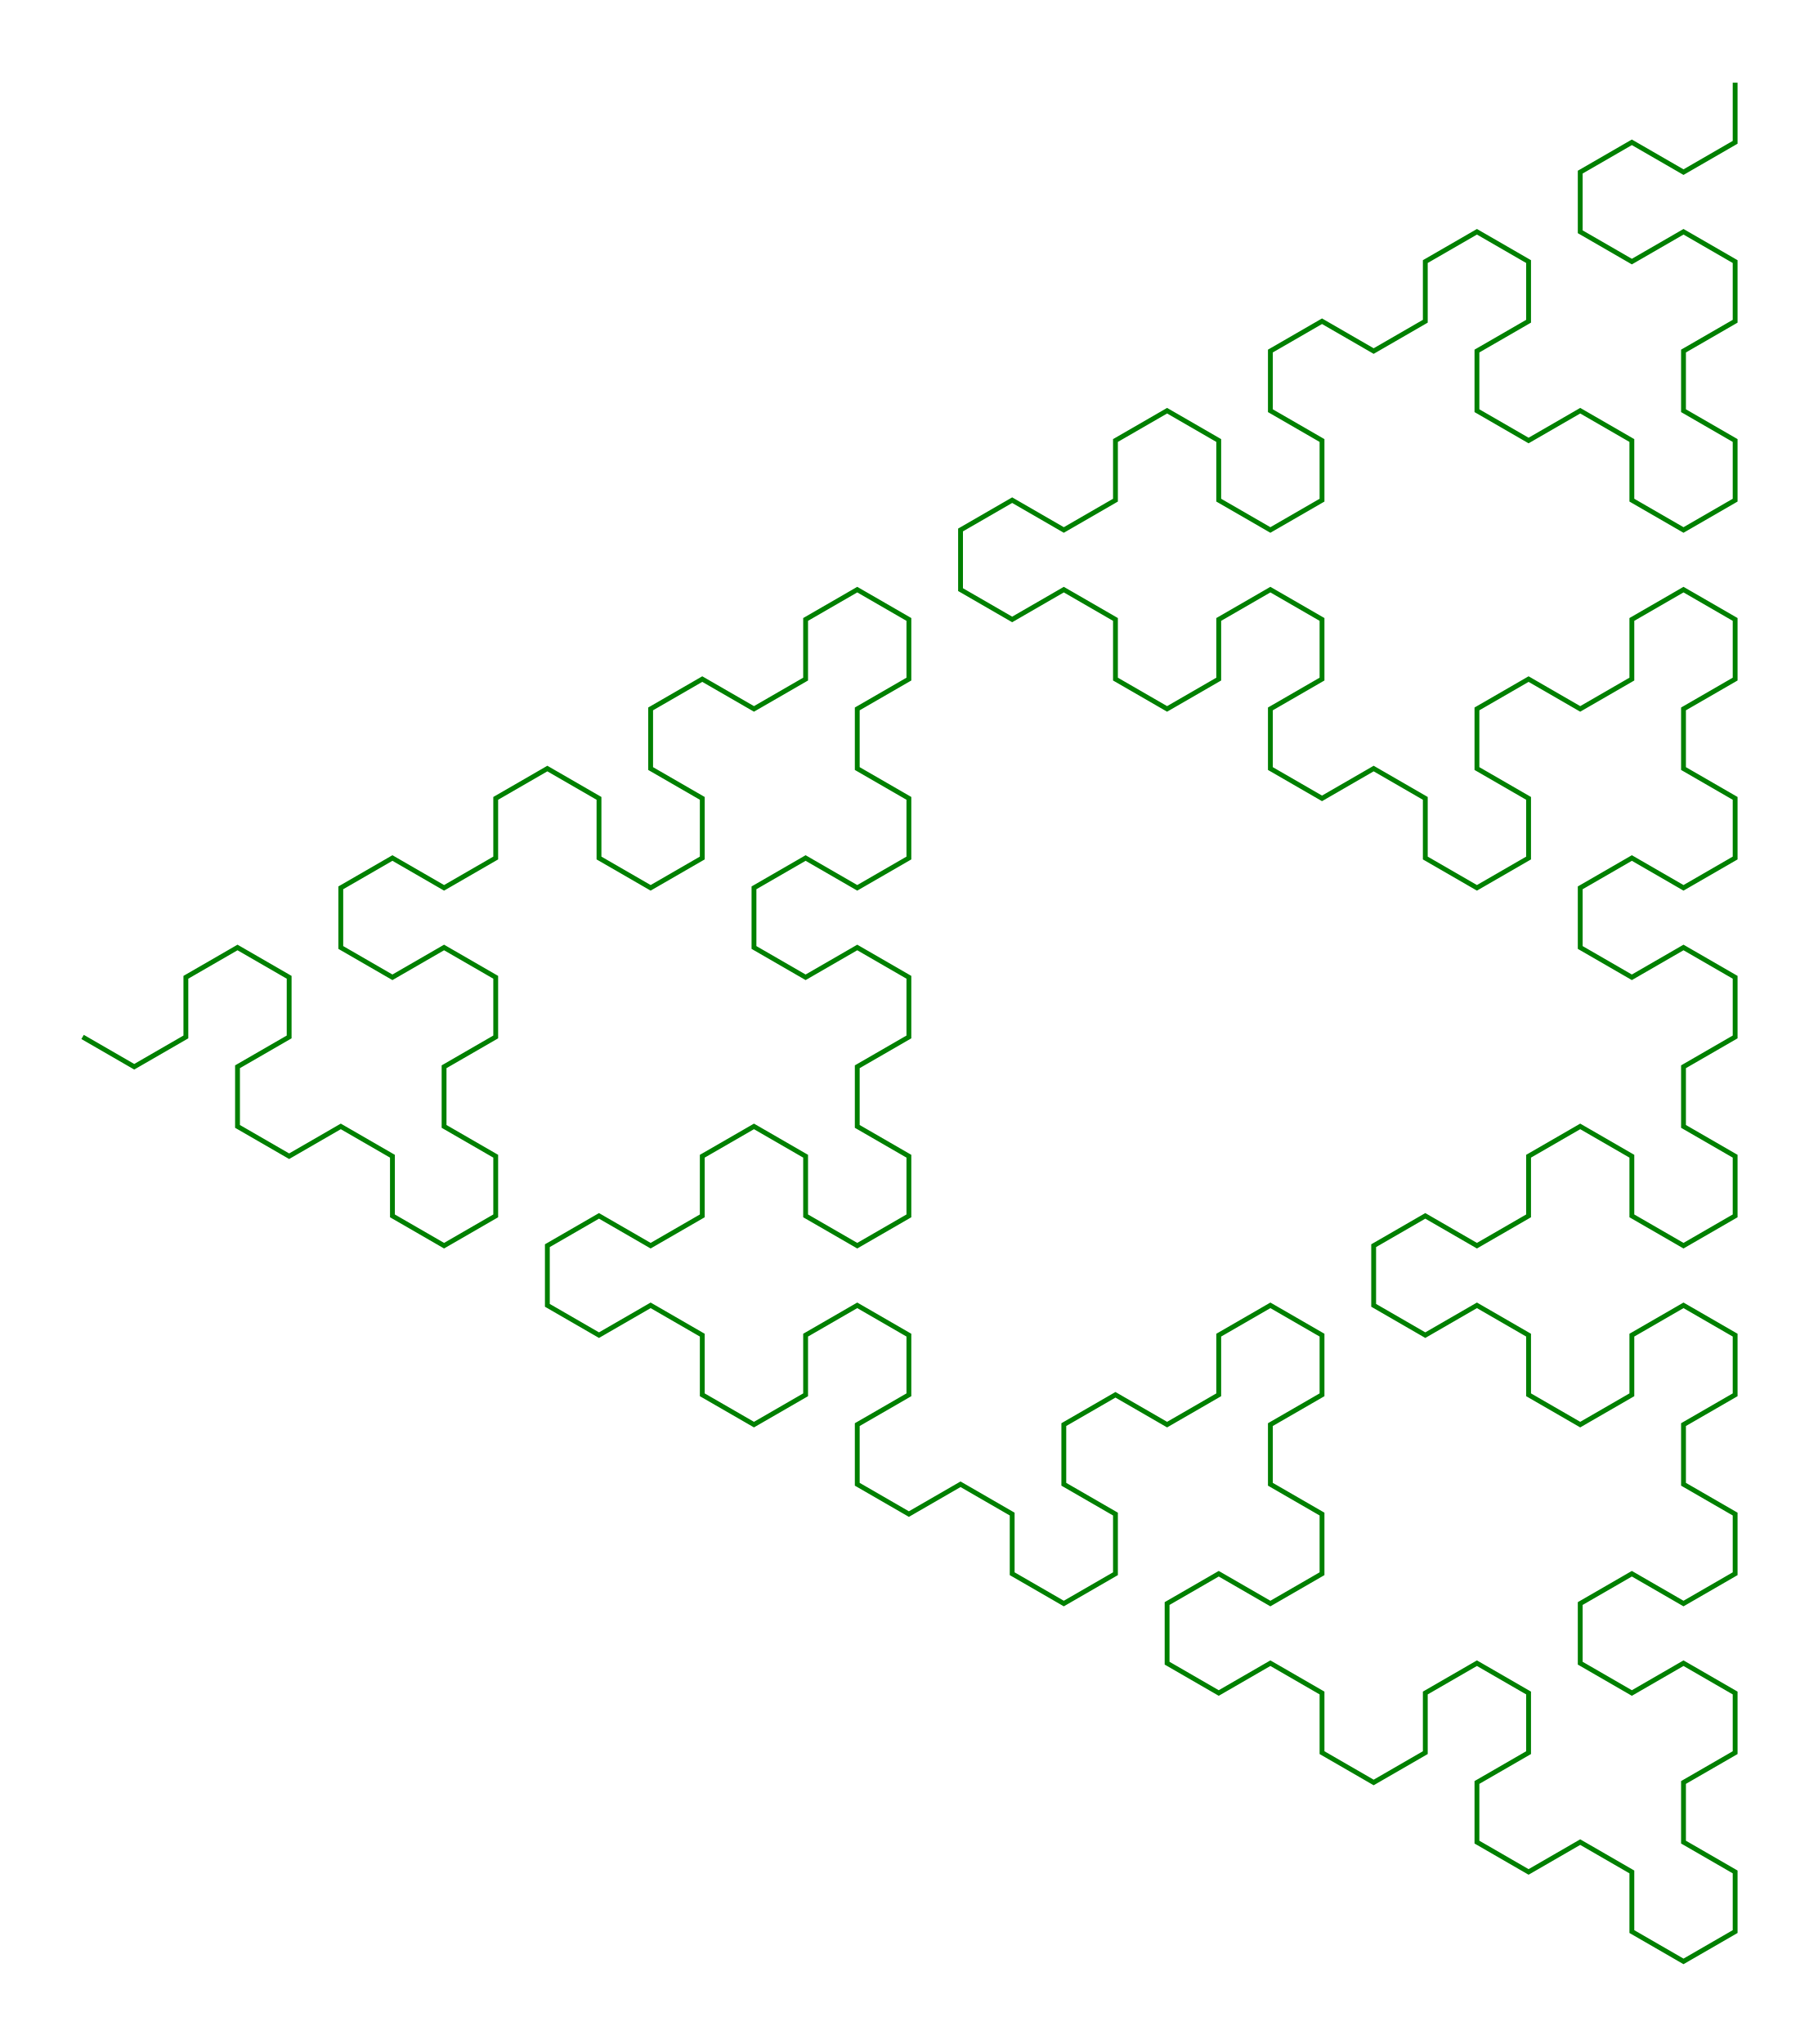
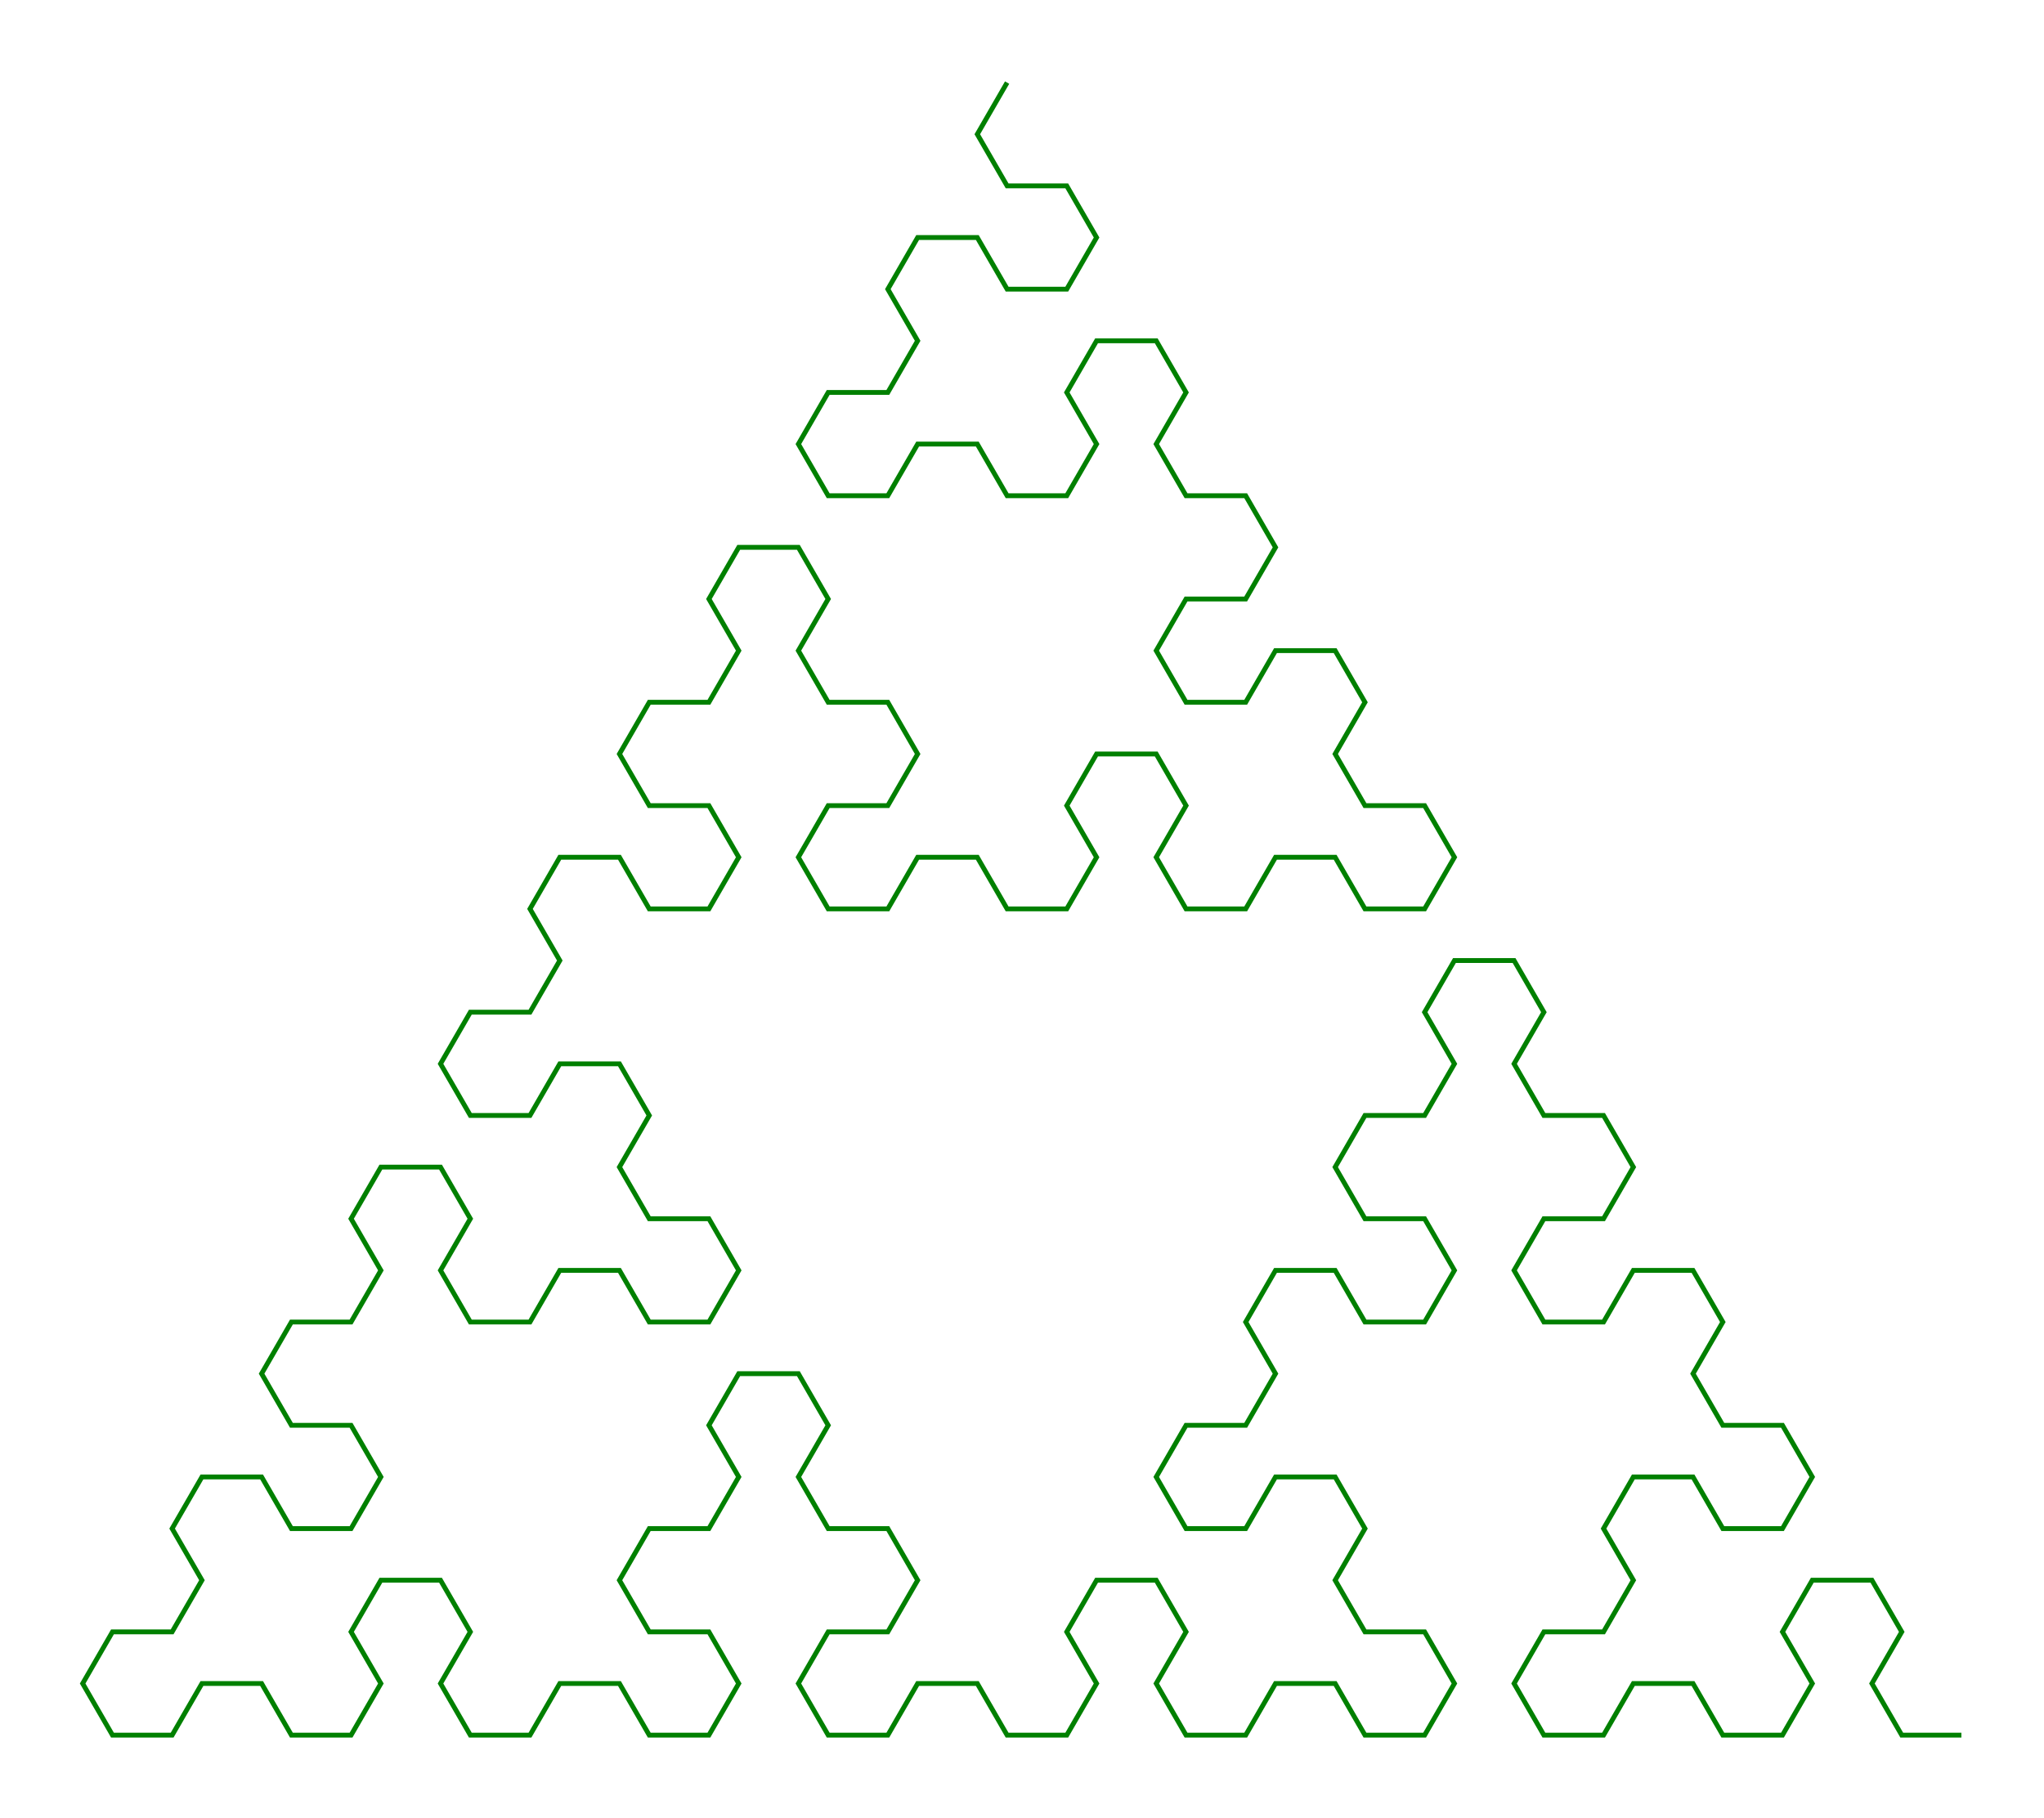
- <svg xmlns="http://www.w3.org/2000/svg" viewBox="-29.098 -1.386 30.484 34.271">
-   <polyline fill="none" stroke="green" stroke-width="0.25%" points="   0,  0  -0,  1  -0,  1  -0.866,  1.5  -0.866,  1.5  -1.732,  1  -1.732,  1  -2.598,  1.5  -2.598,  1.5  -2.598,  2.5  -2.598,  2.5  -1.732,  3  -1.732,  3  -0.866,  2.5  -0.866,  2.5  -0,  3  -0,  3  -0,  4  -0,  4  -0.866,  4.5  -0.866,  4.5  -0.866,  5.5  -0.866,  5.5  -0,  6  -0,  6  -0,  7  -0,  7  -0.866,  7.5  -0.866,  7.5  -1.732,  7  -1.732,  7  -1.732,  6  -1.732,  6  -2.598,  5.5  -2.598,  5.5  -3.464,  6  -3.464,  6  -4.33,  5.5  -4.33,  5.5  -4.33,  4.5  -4.33,  4.5  -3.464,  4  -3.464,  4  -3.464,  3  -3.464,  3  -4.33,  2.5  -4.33,  2.5  -5.196,  3  -5.196,  3  -5.196,  4  -5.196,  4  -6.062,  4.5  -6.062,  4.5  -6.928,  4  -6.928,  4  -7.794,  4.5  -7.794,  4.5  -7.794,  5.5  -7.794,  5.5  -6.928,  6  -6.928,  6  -6.928,  7  -6.928,  7  -7.794,  7.5  -7.794,  7.5  -8.66,  7  -8.66,  7  -8.66,  6  -8.66,  6  -9.526,  5.5  -9.526,  5.5 -10.392,  6 -10.392,  6 -10.392,  7 -10.392,  7 -11.258,  7.5 -11.258,  7.5 -12.124,  7 -12.124,  7 -12.99,  7.5 -12.99,  7.5 -12.99,  8.5 -12.99,  8.5 -12.124,  9 -12.124,  9 -11.258,  8.5 -11.258,  8.5 -10.392,  9 -10.392,  9 -10.392, 10 -10.392, 10  -9.526, 10.5  -9.526, 10.5  -8.66, 10  -8.66, 10  -8.66,  9  -8.66,  9  -7.794,  8.5  -7.794,  8.5  -6.928,  9  -6.928,  9  -6.928, 10  -6.928, 10  -7.794, 10.5  -7.794, 10.5  -7.794, 11.5  -7.794, 11.5  -6.928, 12  -6.928, 12  -6.062, 11.5  -6.062, 11.5  -5.196, 12  -5.196, 12  -5.196, 13  -5.196, 13  -4.33, 13.5  -4.33, 13.5  -3.464, 13  -3.464, 13  -3.464, 12  -3.464, 12  -4.33, 11.5  -4.33, 11.5  -4.33, 10.5  -4.33, 10.5  -3.464, 10  -3.464, 10  -2.598, 10.5  -2.598, 10.5  -1.732, 10  -1.732, 10  -1.732,  9  -1.732,  9  -0.866,  8.5  -0.866,  8.5  -0,  9  -0,  9  -0, 10  -0, 10  -0.866, 10.5  -0.866, 10.5  -0.866, 11.5  -0.866, 11.5  -0, 12  -0, 12  -0, 13  -0, 13  -0.866, 13.5  -0.866, 13.5  -1.732, 13  -1.732, 13  -2.598, 13.5  -2.598, 13.5  -2.598, 14.5  -2.598, 14.5  -1.732, 15  -1.732, 15  -0.866, 14.5  -0.866, 14.5  -0, 15  -0, 15  -0, 16  -0, 16  -0.866, 16.5  -0.866, 16.5  -0.866, 17.5  -0.866, 17.5  -0, 18  -0, 18  -0, 19  -0, 19  -0.866, 19.5  -0.866, 19.5  -1.732, 19  -1.732, 19  -1.732, 18  -1.732, 18  -2.598, 17.5  -2.598, 17.5  -3.464, 18  -3.464, 18  -3.464, 19  -3.464, 19  -4.33, 19.5  -4.33, 19.5  -5.196, 19  -5.196, 19  -6.062, 19.5  -6.062, 19.5  -6.062, 20.5  -6.062, 20.5  -5.196, 21  -5.196, 21  -4.33, 20.5  -4.33, 20.5  -3.464, 21  -3.464, 21  -3.464, 22  -3.464, 22  -2.598, 22.5  -2.598, 22.5  -1.732, 22  -1.732, 22  -1.732, 21  -1.732, 21  -0.866, 20.5  -0.866, 20.5  -0, 21  -0, 21  -0, 22  -0, 22  -0.866, 22.5  -0.866, 22.5  -0.866, 23.5  -0.866, 23.5  -0, 24  -0, 24  -0, 25  -0, 25  -0.866, 25.5  -0.866, 25.5  -1.732, 25  -1.732, 25  -2.598, 25.5  -2.598, 25.5  -2.598, 26.5  -2.598, 26.5  -1.732, 27  -1.732, 27  -0.866, 26.5  -0.866, 26.5  -0, 27  -0, 27  -0, 28  -0, 28  -0.866, 28.5  -0.866, 28.5  -0.866, 29.5  -0.866, 29.5  -0, 30  -0, 30  -0, 31  -0, 31  -0.866, 31.5  -0.866, 31.5  -1.732, 31  -1.732, 31  -1.732, 30  -1.732, 30  -2.598, 29.5  -2.598, 29.5  -3.464, 30  -3.464, 30  -4.33, 29.5  -4.33, 29.5  -4.33, 28.5  -4.33, 28.5  -3.464, 28  -3.464, 28  -3.464, 27  -3.464, 27  -4.33, 26.5  -4.33, 26.5  -5.196, 27  -5.196, 27  -5.196, 28  -5.196, 28  -6.062, 28.5  -6.062, 28.5  -6.928, 28  -6.928, 28  -6.928, 27  -6.928, 27  -7.794, 26.5  -7.794, 26.5  -8.66, 27  -8.66, 27  -9.526, 26.5  -9.526, 26.5  -9.526, 25.5  -9.526, 25.5  -8.66, 25  -8.66, 25  -7.794, 25.5  -7.794, 25.5  -6.928, 25  -6.928, 25  -6.928, 24  -6.928, 24  -7.794, 23.5  -7.794, 23.5  -7.794, 22.5  -7.794, 22.5  -6.928, 22  -6.928, 22  -6.928, 21  -6.928, 21  -7.794, 20.5  -7.794, 20.5  -8.66, 21  -8.66, 21  -8.66, 22  -8.66, 22  -9.526, 22.5  -9.526, 22.5 -10.392, 22 -10.392, 22 -11.258, 22.5 -11.258, 22.5 -11.258, 23.5 -11.258, 23.5 -10.392, 24 -10.392, 24 -10.392, 25 -10.392, 25 -11.258, 25.5 -11.258, 25.5 -12.124, 25 -12.124, 25 -12.124, 24 -12.124, 24 -12.99, 23.5 -12.99, 23.5 -13.856, 24 -13.856, 24 -14.722, 23.5 -14.722, 23.5 -14.722, 22.5 -14.722, 22.5 -13.856, 22 -13.856, 22 -13.856, 21 -13.856, 21 -14.722, 20.5 -14.722, 20.5 -15.588, 21 -15.588, 21 -15.588, 22 -15.588, 22 -16.454, 22.5 -16.454, 22.5 -17.321, 22 -17.321, 22 -17.321, 21 -17.321, 21 -18.187, 20.5 -18.187, 20.5 -19.053, 21 -19.053, 21 -19.919, 20.5 -19.919, 20.5 -19.919, 19.5 -19.919, 19.5 -19.053, 19 -19.053, 19 -18.187, 19.5 -18.187, 19.5 -17.321, 19 -17.321, 19 -17.321, 18 -17.321, 18 -16.454, 17.5 -16.454, 17.5 -15.588, 18 -15.588, 18 -15.588, 19 -15.588, 19 -14.722, 19.5 -14.722, 19.5 -13.856, 19 -13.856, 19 -13.856, 18 -13.856, 18 -14.722, 17.5 -14.722, 17.5 -14.722, 16.5 -14.722, 16.5 -13.856, 16 -13.856, 16 -13.856, 15 -13.856, 15 -14.722, 14.5 -14.722, 14.5 -15.588, 15 -15.588, 15 -16.454, 14.5 -16.454, 14.5 -16.454, 13.5 -16.454, 13.5 -15.588, 13 -15.588, 13 -14.722, 13.5 -14.722, 13.5 -13.856, 13 -13.856, 13 -13.856, 12 -13.856, 12 -14.722, 11.5 -14.722, 11.5 -14.722, 10.5 -14.722, 10.5 -13.856, 10 -13.856, 10 -13.856,  9 -13.856,  9 -14.722,  8.5 -14.722,  8.5 -15.588,  9 -15.588,  9 -15.588, 10 -15.588, 10 -16.454, 10.5 -16.454, 10.5 -17.321, 10 -17.321, 10 -18.187, 10.5 -18.187, 10.5 -18.187, 11.5 -18.187, 11.5 -17.321, 12 -17.321, 12 -17.321, 13 -17.321, 13 -18.187, 13.5 -18.187, 13.5 -19.053, 13 -19.053, 13 -19.053, 12 -19.053, 12 -19.919, 11.5 -19.919, 11.5 -20.785, 12 -20.785, 12 -20.785, 13 -20.785, 13 -21.651, 13.5 -21.651, 13.5 -22.517, 13 -22.517, 13 -23.383, 13.5 -23.383, 13.5 -23.383, 14.5 -23.383, 14.5 -22.517, 15 -22.517, 15 -21.651, 14.5 -21.651, 14.5 -20.785, 15 -20.785, 15 -20.785, 16 -20.785, 16 -21.651, 16.5 -21.651, 16.5 -21.651, 17.5 -21.651, 17.5 -20.785, 18 -20.785, 18 -20.785, 19 -20.785, 19 -21.651, 19.5 -21.651, 19.5 -22.517, 19 -22.517, 19 -22.517, 18 -22.517, 18 -23.383, 17.5 -23.383, 17.5 -24.249, 18 -24.249, 18 -25.115, 17.5 -25.115, 17.5 -25.115, 16.5 -25.115, 16.5 -24.249, 16 -24.249, 16 -24.249, 15 -24.249, 15 -25.115, 14.5 -25.115, 14.5 -25.981, 15 -25.981, 15 -25.981, 16 -25.981, 16 -26.847, 16.5 -26.847, 16.5 -27.713, 16  " />
+ <svg xmlns="http://www.w3.org/2000/svg" viewBox="-32.886 -29.098 34.271 30.484">
+   <polyline fill="none" stroke="green" stroke-width="0.25%" points="   0,  0  -1, -0  -1, -0  -1.5, -0.866  -1.5, -0.866  -1, -1.732  -1, -1.732  -1.5, -2.598  -1.5, -2.598  -2.5, -2.598  -2.5, -2.598  -3, -1.732  -3, -1.732  -2.5, -0.866  -2.5, -0.866  -3, -0  -3, -0  -4, -0  -4, -0  -4.5, -0.866  -4.5, -0.866  -5.5, -0.866  -5.5, -0.866  -6, -0  -6, -0  -7, -0  -7, -0  -7.5, -0.866  -7.5, -0.866  -7, -1.732  -7, -1.732  -6, -1.732  -6, -1.732  -5.5, -2.598  -5.5, -2.598  -6, -3.464  -6, -3.464  -5.5, -4.33  -5.5, -4.33  -4.5, -4.33  -4.5, -4.33  -4, -3.464  -4, -3.464  -3, -3.464  -3, -3.464  -2.5, -4.33  -2.5, -4.33  -3, -5.196  -3, -5.196  -4, -5.196  -4, -5.196  -4.5, -6.062  -4.5, -6.062  -4, -6.928  -4, -6.928  -4.5, -7.794  -4.5, -7.794  -5.5, -7.794  -5.5, -7.794  -6, -6.928  -6, -6.928  -7, -6.928  -7, -6.928  -7.5, -7.794  -7.5, -7.794  -7, -8.66  -7, -8.66  -6, -8.66  -6, -8.66  -5.5, -9.526  -5.5, -9.526  -6,-10.392  -6,-10.392  -7,-10.392  -7,-10.392  -7.5,-11.258  -7.5,-11.258  -7,-12.124  -7,-12.124  -7.5,-12.99  -7.5,-12.99  -8.5,-12.99  -8.5,-12.99  -9,-12.124  -9,-12.124  -8.5,-11.258  -8.5,-11.258  -9,-10.392  -9,-10.392 -10,-10.392 -10,-10.392 -10.5, -9.526 -10.5, -9.526 -10, -8.66 -10, -8.66  -9, -8.66  -9, -8.66  -8.5, -7.794  -8.5, -7.794  -9, -6.928  -9, -6.928 -10, -6.928 -10, -6.928 -10.5, -7.794 -10.5, -7.794 -11.5, -7.794 -11.5, -7.794 -12, -6.928 -12, -6.928 -11.5, -6.062 -11.5, -6.062 -12, -5.196 -12, -5.196 -13, -5.196 -13, -5.196 -13.5, -4.33 -13.5, -4.33 -13, -3.464 -13, -3.464 -12, -3.464 -12, -3.464 -11.5, -4.33 -11.5, -4.33 -10.5, -4.33 -10.5, -4.33 -10, -3.464 -10, -3.464 -10.5, -2.598 -10.5, -2.598 -10, -1.732 -10, -1.732  -9, -1.732  -9, -1.732  -8.5, -0.866  -8.5, -0.866  -9, -0  -9, -0 -10, -0 -10, -0 -10.5, -0.866 -10.5, -0.866 -11.5, -0.866 -11.5, -0.866 -12, -0 -12, -0 -13, -0 -13, -0 -13.5, -0.866 -13.5, -0.866 -13, -1.732 -13, -1.732 -13.5, -2.598 -13.5, -2.598 -14.5, -2.598 -14.5, -2.598 -15, -1.732 -15, -1.732 -14.5, -0.866 -14.5, -0.866 -15, -0 -15, -0 -16, -0 -16, -0 -16.5, -0.866 -16.5, -0.866 -17.5, -0.866 -17.5, -0.866 -18, -0 -18, -0 -19, -0 -19, -0 -19.5, -0.866 -19.5, -0.866 -19, -1.732 -19, -1.732 -18, -1.732 -18, -1.732 -17.5, -2.598 -17.5, -2.598 -18, -3.464 -18, -3.464 -19, -3.464 -19, -3.464 -19.5, -4.33 -19.5, -4.33 -19, -5.196 -19, -5.196 -19.5, -6.062 -19.5, -6.062 -20.5, -6.062 -20.5, -6.062 -21, -5.196 -21, -5.196 -20.5, -4.33 -20.5, -4.33 -21, -3.464 -21, -3.464 -22, -3.464 -22, -3.464 -22.5, -2.598 -22.5, -2.598 -22, -1.732 -22, -1.732 -21, -1.732 -21, -1.732 -20.5, -0.866 -20.5, -0.866 -21, -0 -21, -0 -22, -0 -22, -0 -22.5, -0.866 -22.5, -0.866 -23.5, -0.866 -23.5, -0.866 -24, -0 -24, -0 -25, -0 -25, -0 -25.5, -0.866 -25.5, -0.866 -25, -1.732 -25, -1.732 -25.5, -2.598 -25.5, -2.598 -26.5, -2.598 -26.5, -2.598 -27, -1.732 -27, -1.732 -26.5, -0.866 -26.5, -0.866 -27, -0 -27, -0 -28, -0 -28, -0 -28.5, -0.866 -28.5, -0.866 -29.5, -0.866 -29.5, -0.866 -30, -0 -30, -0 -31, -0 -31, -0 -31.5, -0.866 -31.5, -0.866 -31, -1.732 -31, -1.732 -30, -1.732 -30, -1.732 -29.5, -2.598 -29.5, -2.598 -30, -3.464 -30, -3.464 -29.5, -4.33 -29.5, -4.33 -28.5, -4.33 -28.5, -4.33 -28, -3.464 -28, -3.464 -27, -3.464 -27, -3.464 -26.5, -4.33 -26.5, -4.33 -27, -5.196 -27, -5.196 -28, -5.196 -28, -5.196 -28.5, -6.062 -28.5, -6.062 -28, -6.928 -28, -6.928 -27, -6.928 -27, -6.928 -26.5, -7.794 -26.5, -7.794 -27, -8.66 -27, -8.66 -26.5, -9.526 -26.5, -9.526 -25.5, -9.526 -25.5, -9.526 -25, -8.66 -25, -8.66 -25.5, -7.794 -25.5, -7.794 -25, -6.928 -25, -6.928 -24, -6.928 -24, -6.928 -23.5, -7.794 -23.5, -7.794 -22.5, -7.794 -22.5, -7.794 -22, -6.928 -22, -6.928 -21, -6.928 -21, -6.928 -20.5, -7.794 -20.5, -7.794 -21, -8.66 -21, -8.66 -22, -8.66 -22, -8.66 -22.5, -9.526 -22.5, -9.526 -22,-10.392 -22,-10.392 -22.5,-11.258 -22.5,-11.258 -23.5,-11.258 -23.5,-11.258 -24,-10.392 -24,-10.392 -25,-10.392 -25,-10.392 -25.5,-11.258 -25.5,-11.258 -25,-12.124 -25,-12.124 -24,-12.124 -24,-12.124 -23.5,-12.99 -23.5,-12.99 -24,-13.856 -24,-13.856 -23.5,-14.722 -23.5,-14.722 -22.5,-14.722 -22.5,-14.722 -22,-13.856 -22,-13.856 -21,-13.856 -21,-13.856 -20.5,-14.722 -20.5,-14.722 -21,-15.588 -21,-15.588 -22,-15.588 -22,-15.588 -22.5,-16.454 -22.5,-16.454 -22,-17.321 -22,-17.321 -21,-17.321 -21,-17.321 -20.5,-18.187 -20.5,-18.187 -21,-19.053 -21,-19.053 -20.5,-19.919 -20.5,-19.919 -19.5,-19.919 -19.5,-19.919 -19,-19.053 -19,-19.053 -19.5,-18.187 -19.5,-18.187 -19,-17.321 -19,-17.321 -18,-17.321 -18,-17.321 -17.5,-16.454 -17.5,-16.454 -18,-15.588 -18,-15.588 -19,-15.588 -19,-15.588 -19.5,-14.722 -19.5,-14.722 -19,-13.856 -19,-13.856 -18,-13.856 -18,-13.856 -17.5,-14.722 -17.5,-14.722 -16.5,-14.722 -16.5,-14.722 -16,-13.856 -16,-13.856 -15,-13.856 -15,-13.856 -14.5,-14.722 -14.5,-14.722 -15,-15.588 -15,-15.588 -14.5,-16.454 -14.5,-16.454 -13.5,-16.454 -13.5,-16.454 -13,-15.588 -13,-15.588 -13.5,-14.722 -13.5,-14.722 -13,-13.856 -13,-13.856 -12,-13.856 -12,-13.856 -11.5,-14.722 -11.5,-14.722 -10.5,-14.722 -10.5,-14.722 -10,-13.856 -10,-13.856  -9,-13.856  -9,-13.856  -8.5,-14.722  -8.5,-14.722  -9,-15.588  -9,-15.588 -10,-15.588 -10,-15.588 -10.5,-16.454 -10.5,-16.454 -10,-17.321 -10,-17.321 -10.5,-18.187 -10.5,-18.187 -11.5,-18.187 -11.5,-18.187 -12,-17.321 -12,-17.321 -13,-17.321 -13,-17.321 -13.5,-18.187 -13.5,-18.187 -13,-19.053 -13,-19.053 -12,-19.053 -12,-19.053 -11.5,-19.919 -11.5,-19.919 -12,-20.785 -12,-20.785 -13,-20.785 -13,-20.785 -13.5,-21.651 -13.5,-21.651 -13,-22.517 -13,-22.517 -13.5,-23.383 -13.5,-23.383 -14.5,-23.383 -14.5,-23.383 -15,-22.517 -15,-22.517 -14.5,-21.651 -14.5,-21.651 -15,-20.785 -15,-20.785 -16,-20.785 -16,-20.785 -16.5,-21.651 -16.5,-21.651 -17.5,-21.651 -17.5,-21.651 -18,-20.785 -18,-20.785 -19,-20.785 -19,-20.785 -19.5,-21.651 -19.5,-21.651 -19,-22.517 -19,-22.517 -18,-22.517 -18,-22.517 -17.5,-23.383 -17.5,-23.383 -18,-24.249 -18,-24.249 -17.5,-25.115 -17.5,-25.115 -16.5,-25.115 -16.5,-25.115 -16,-24.249 -16,-24.249 -15,-24.249 -15,-24.249 -14.5,-25.115 -14.5,-25.115 -15,-25.981 -15,-25.981 -16,-25.981 -16,-25.981 -16.5,-26.847 -16.5,-26.847 -16,-27.713  " />
</svg>
